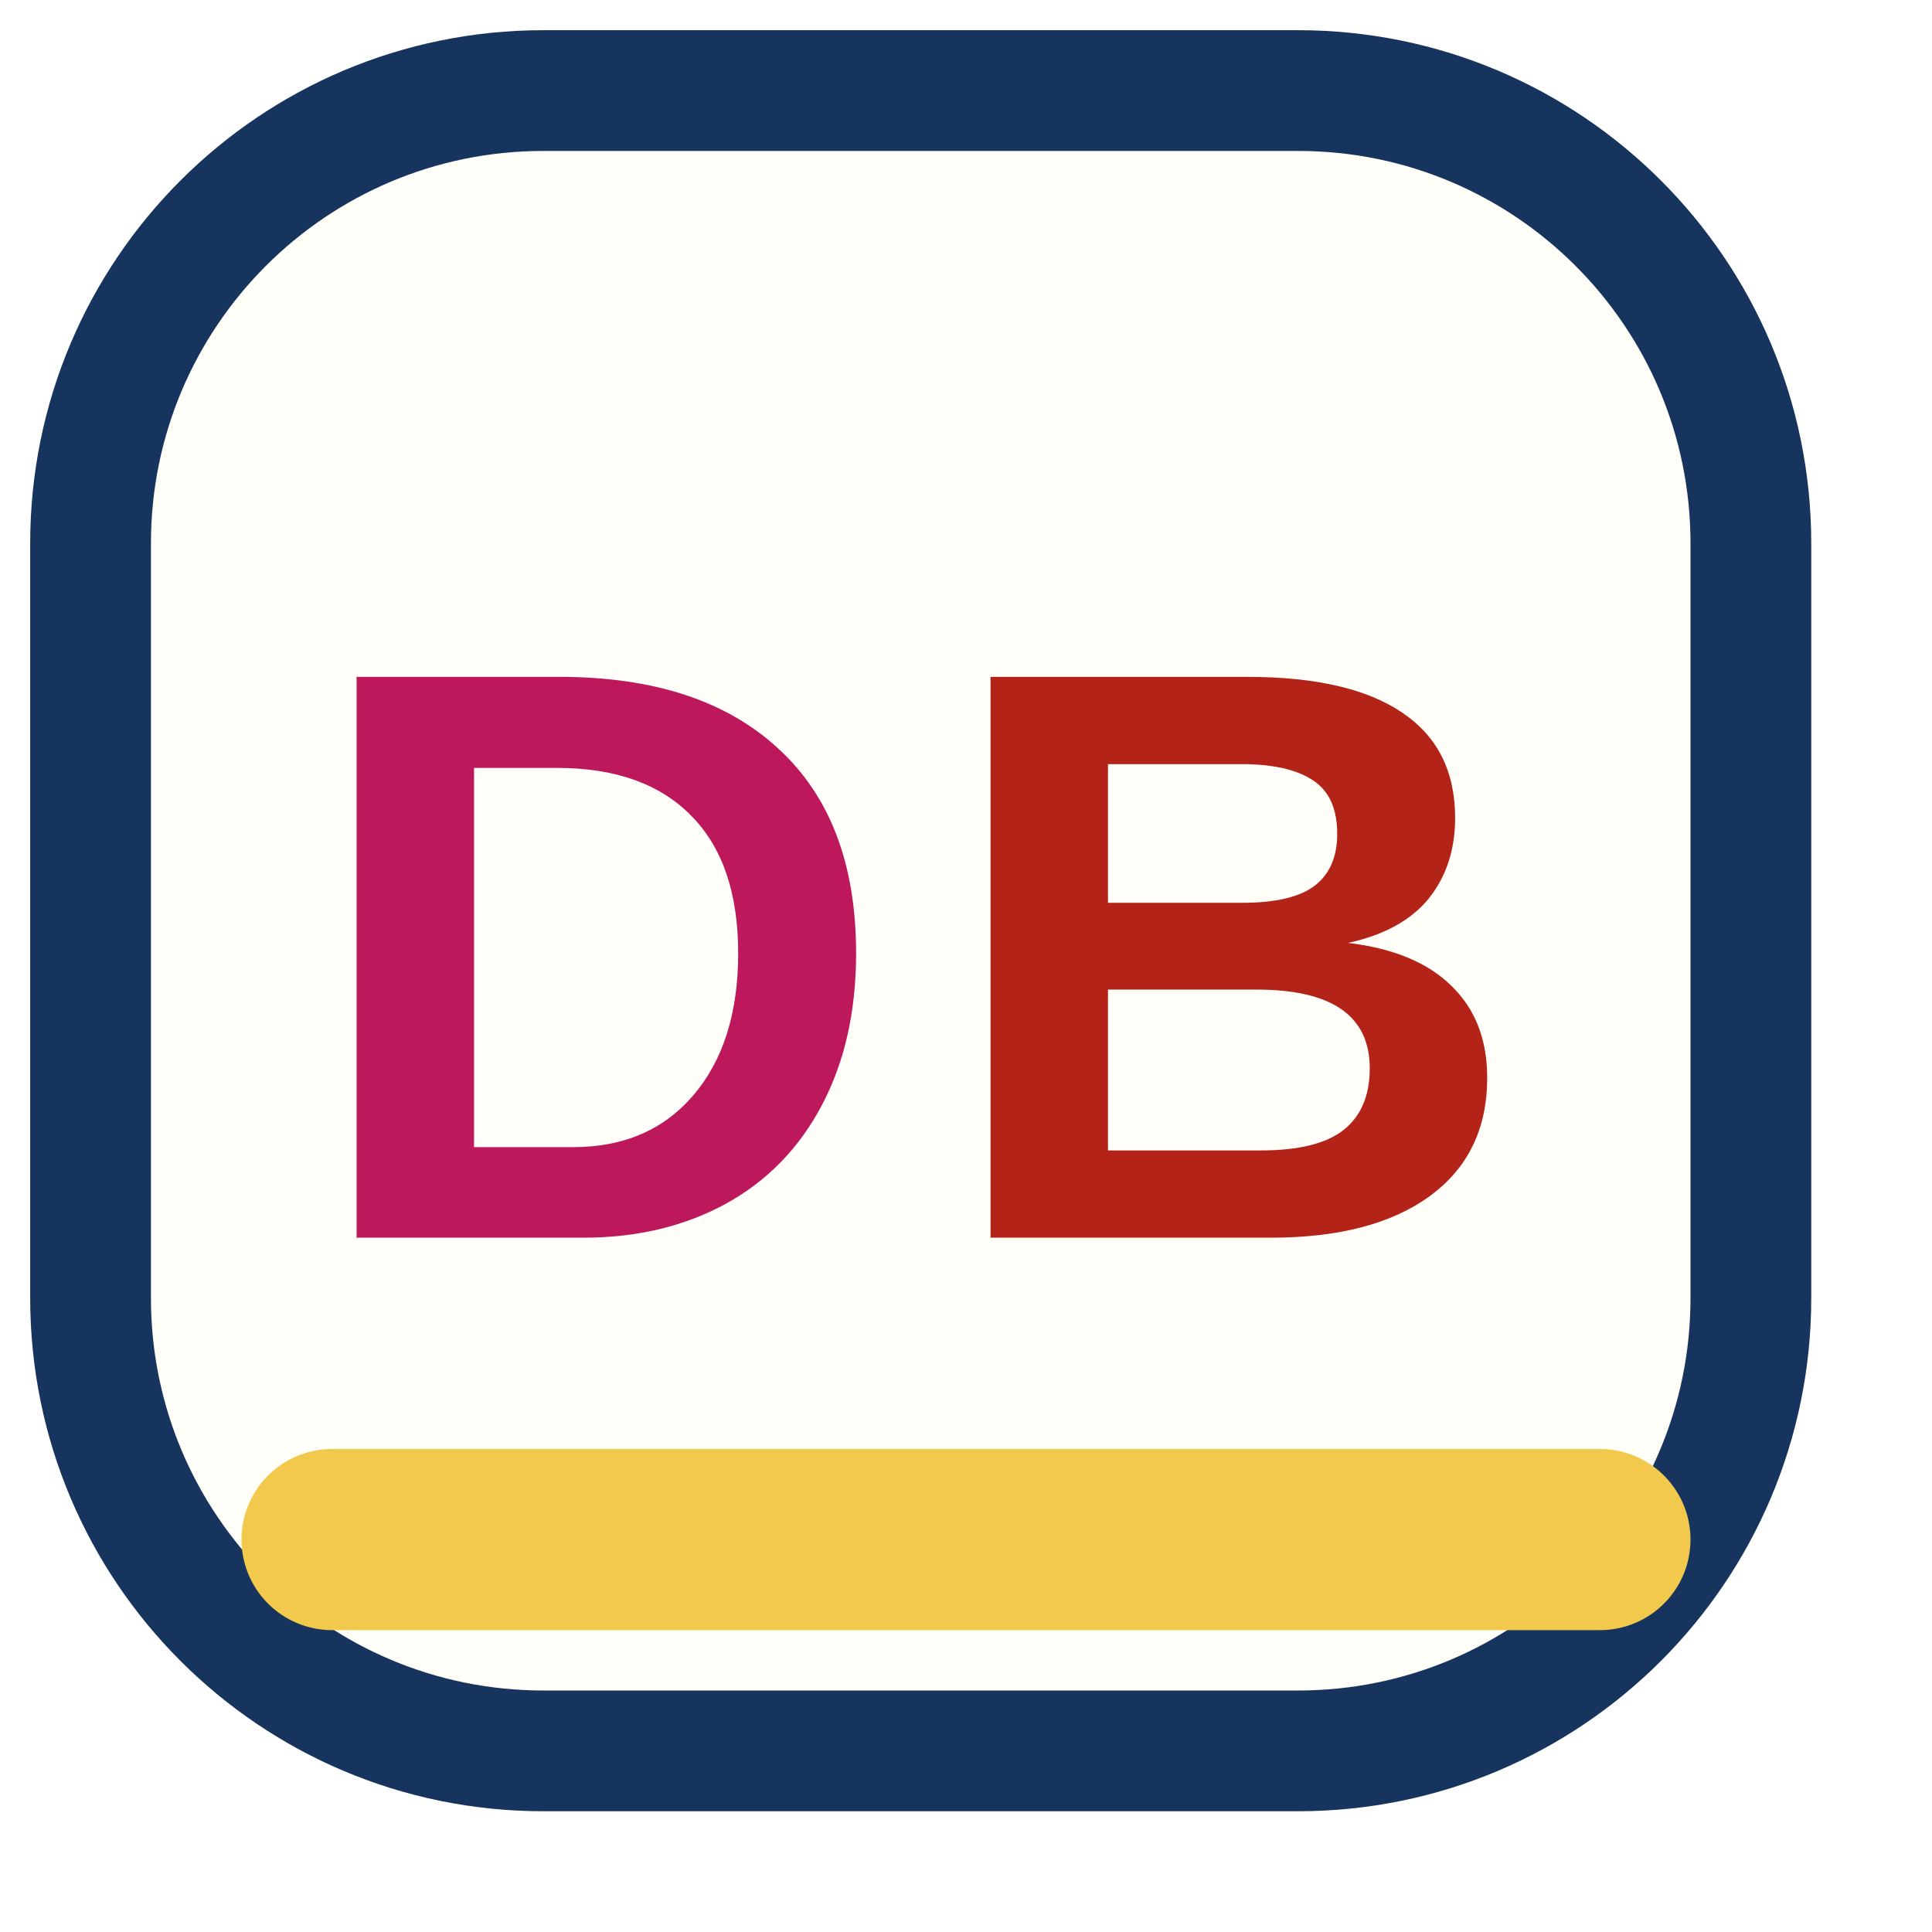
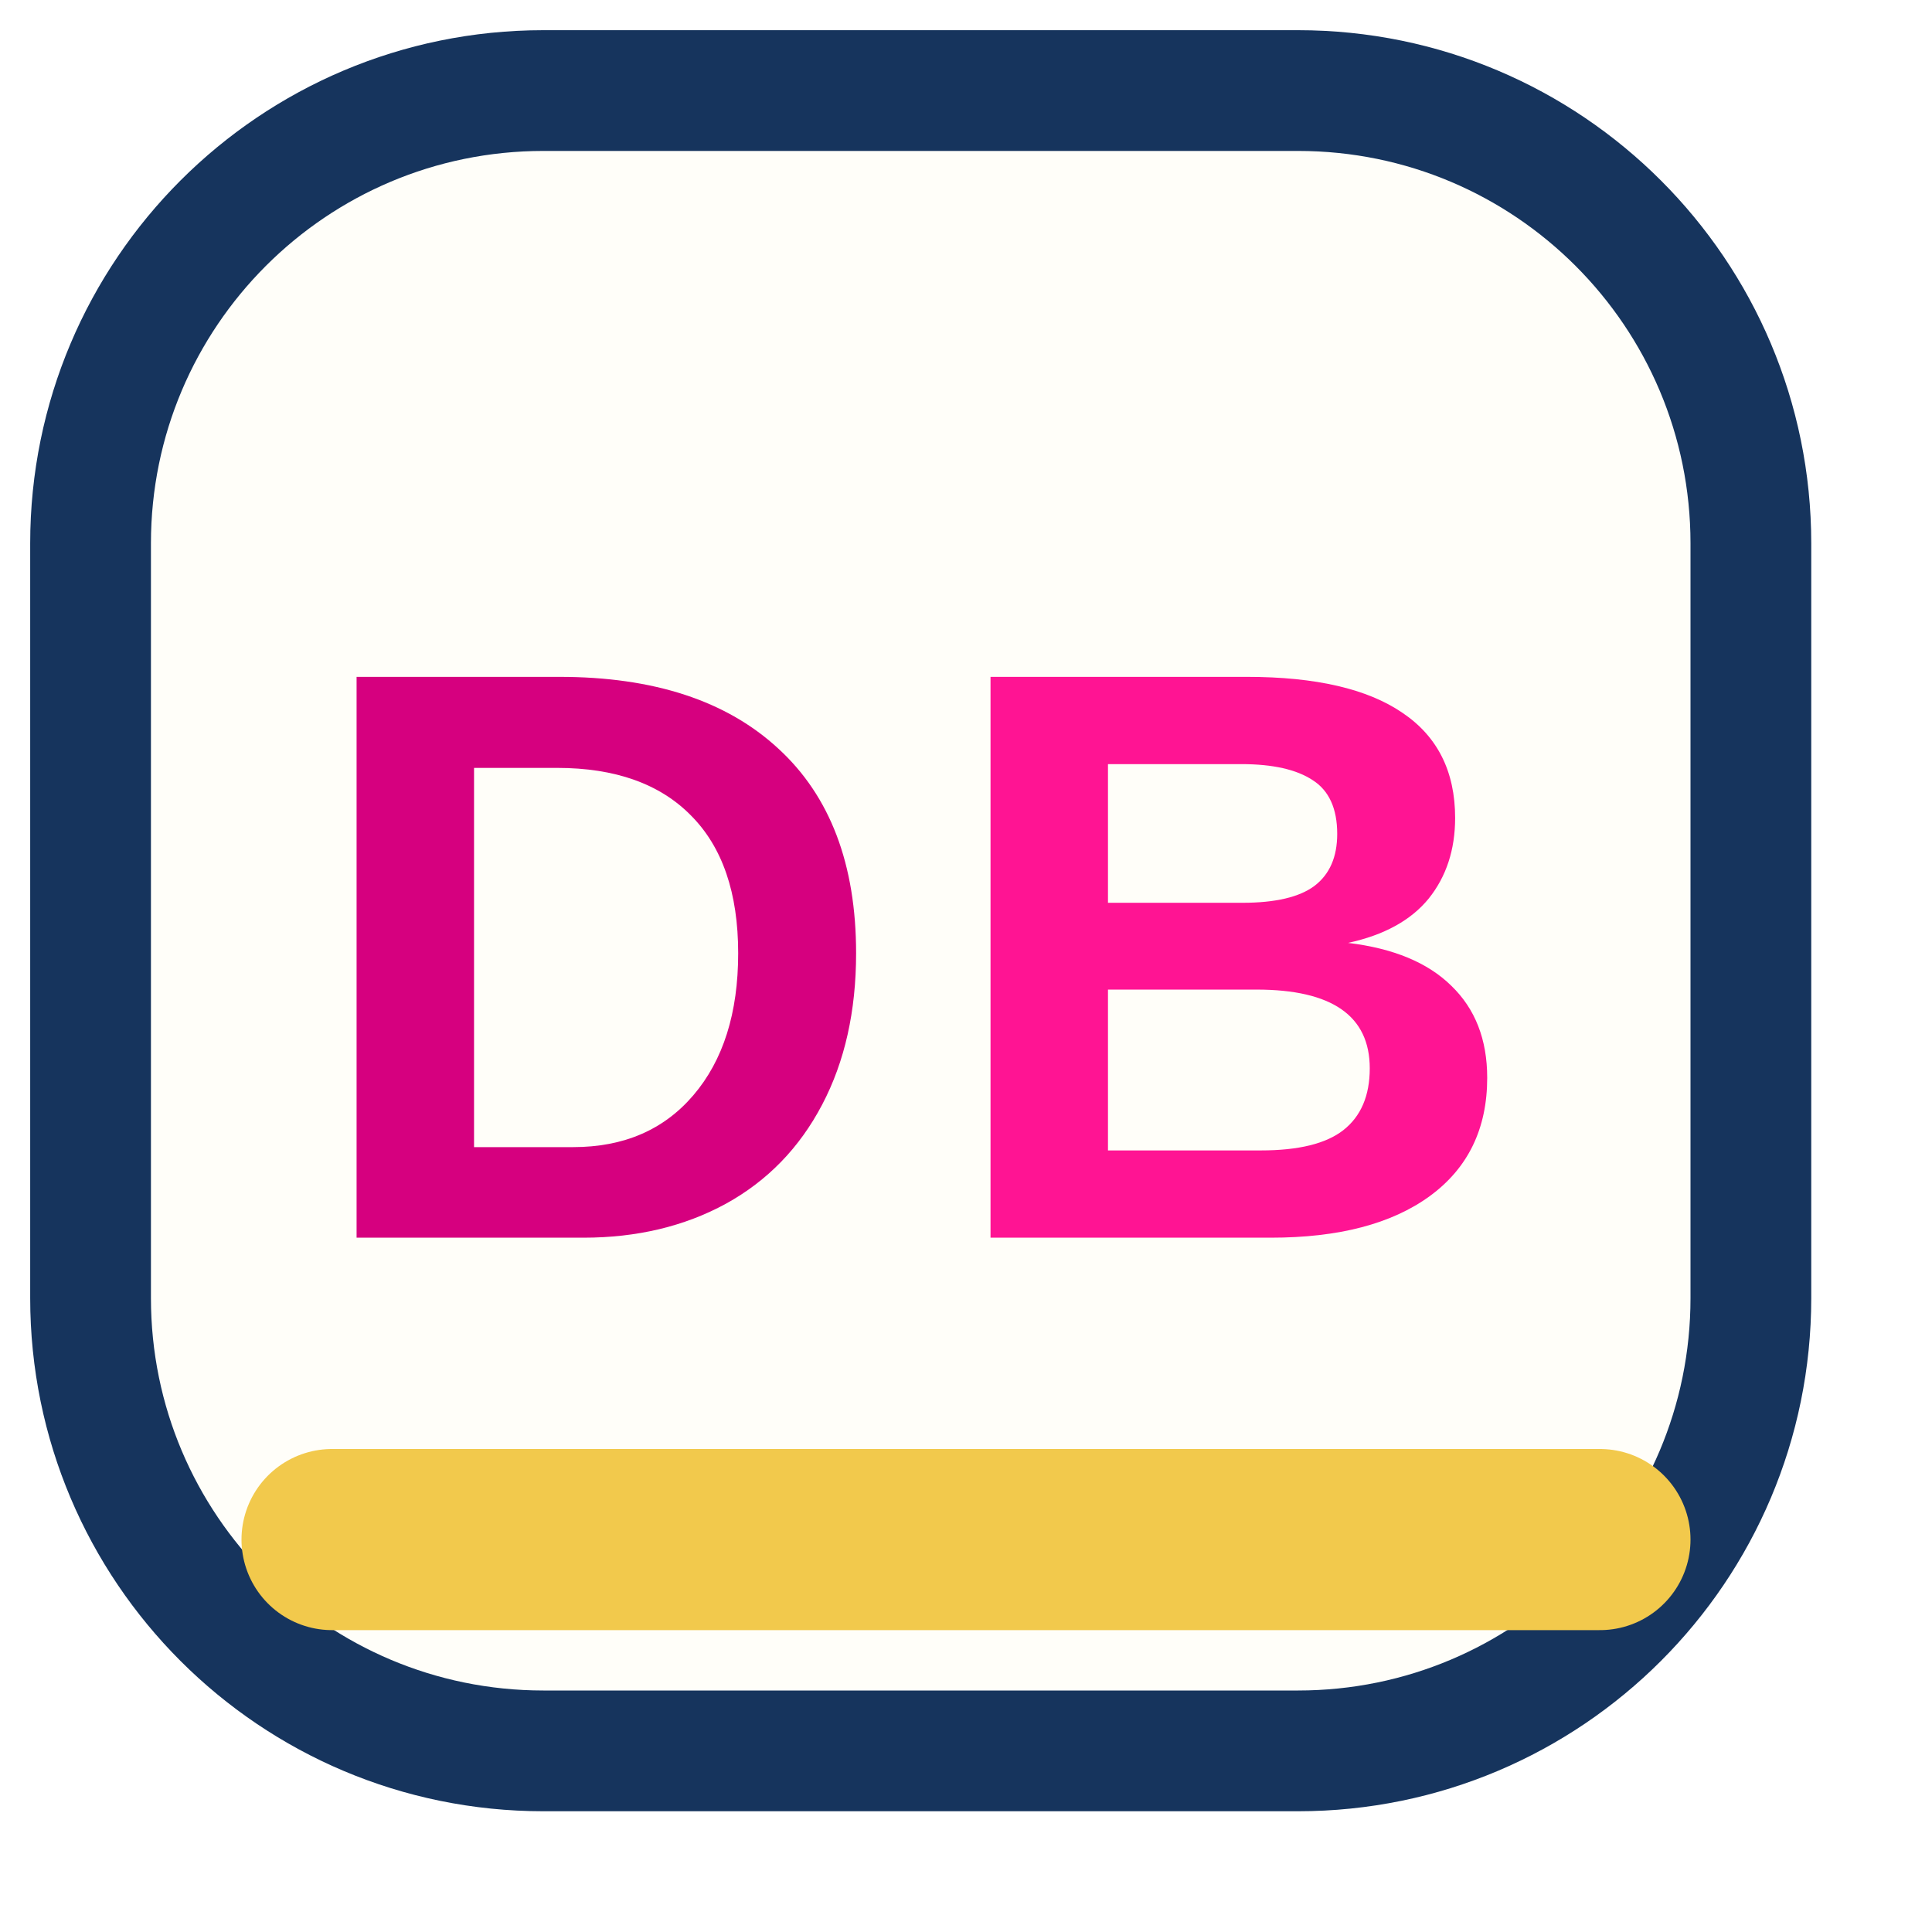
<svg xmlns="http://www.w3.org/2000/svg" viewBox="0 0 64 64">
  <rect x="3" y="3" width="55" height="55" rx="15" fill="#fffef9" stroke="#16345d" stroke-width="4" />
  <path d="M11 51h42" stroke="#f2c94c" stroke-width="6" stroke-linecap="round" />
-   <text x="10" y="41" fill="#be185d" font-family="Arial, sans-serif" font-size="27" font-weight="800">D</text>
-   <text x="31" y="41" fill="#b42318" font-family="Arial, sans-serif" font-size="27" font-weight="800">B</text>
+   <text x="10" y="41" fill="#d6007f" font-family="Arial, sans-serif" font-size="27" font-weight="800">D</text>
+   <text x="31" y="41" fill="#ff1493" font-family="Arial, sans-serif" font-size="27" font-weight="800">B</text>
</svg>
